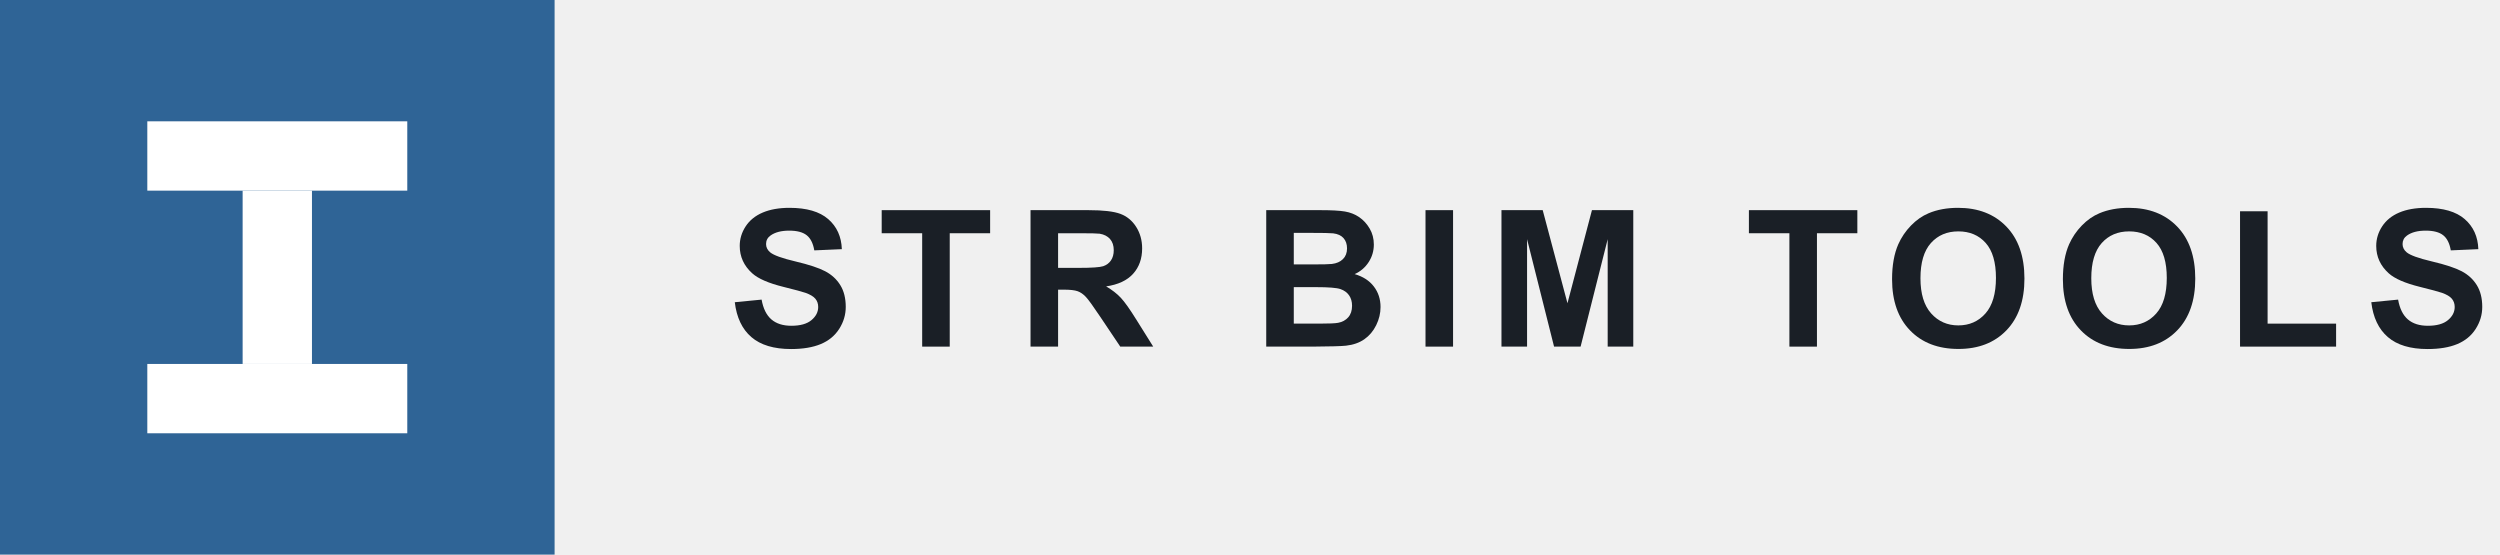
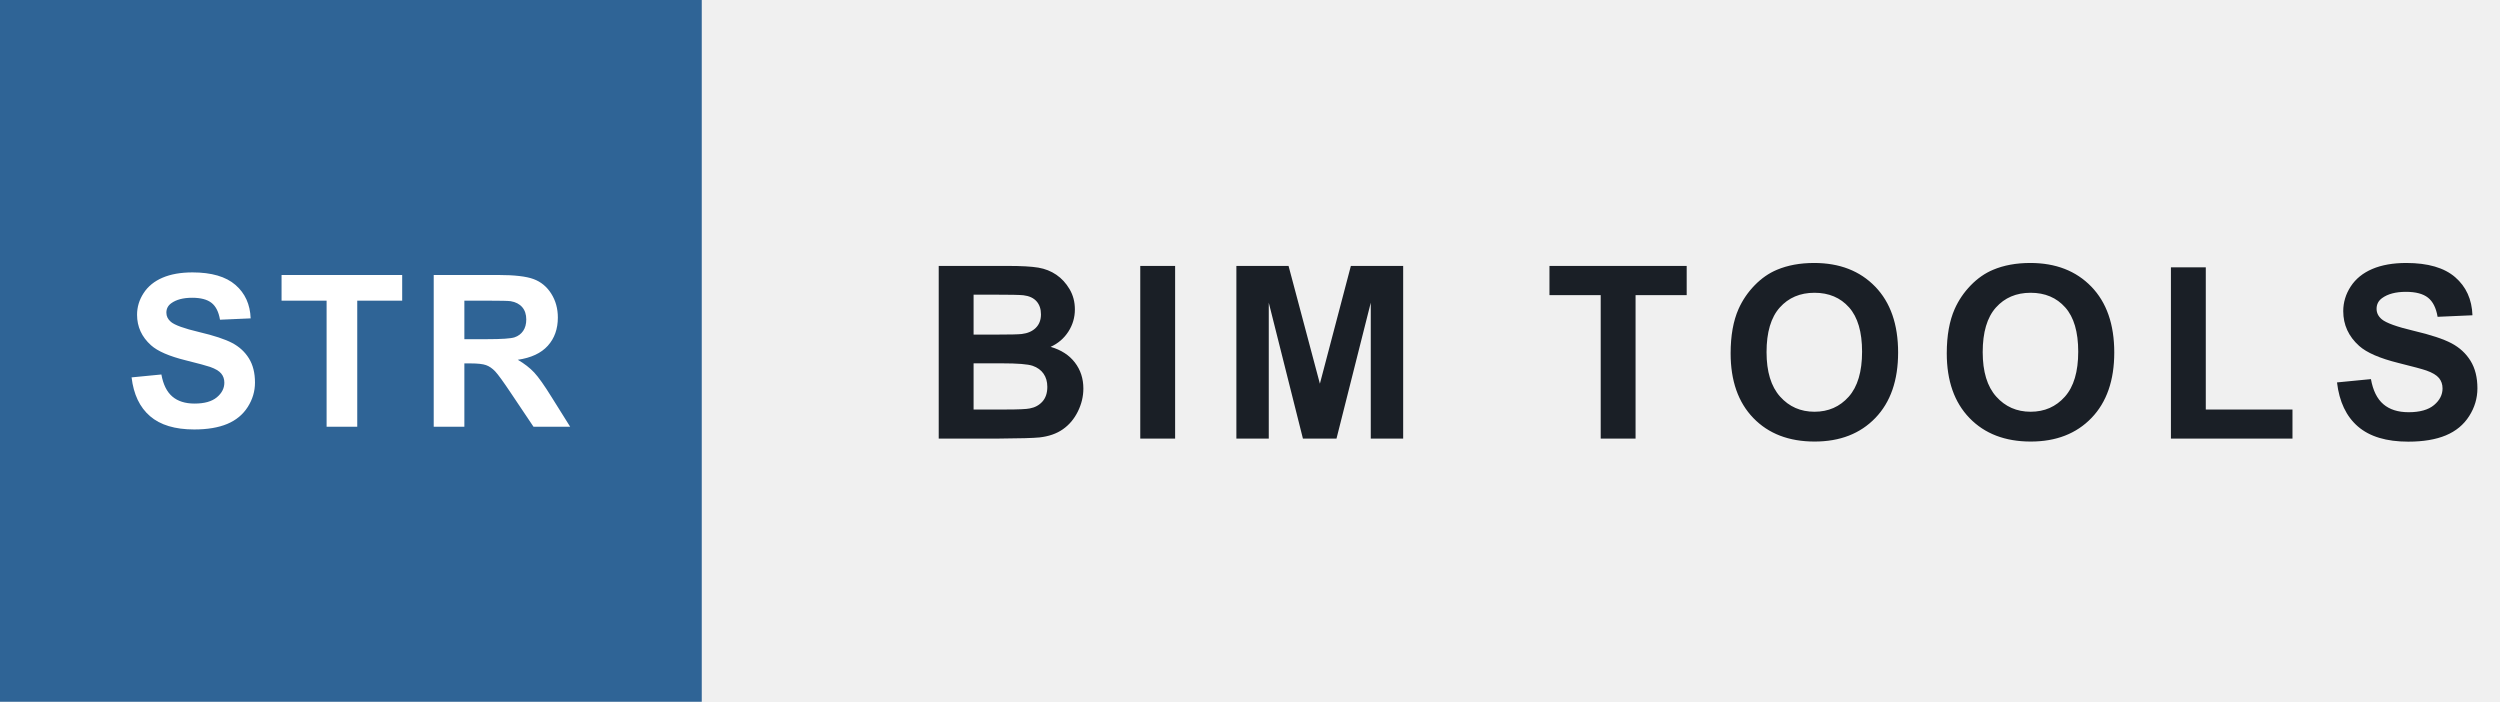
- <svg xmlns="http://www.w3.org/2000/svg" viewBox="0 0 288.5 64" width="288.5" height="64" role="img" aria-label="STR BIM Tools">
+ <svg xmlns="http://www.w3.org/2000/svg" viewBox="0 0 228 64" width="228" height="64" role="img" aria-label="STR BIM Tools">
  <rect width="64" height="64" fill="#2F6496" />
-   <rect x="17" y="14" width="30" height="8" fill="#FFFFFF" />
-   <rect x="28" y="22" width="8" height="20" fill="#FFFFFF" />
-   <rect x="17" y="42" width="30" height="8" fill="#FFFFFF" />
-   <g fill="#1A1F26">
-     <path transform="translate(84.000 40) scale(0.010742 -0.010742)" d="M74 477 362 505Q388 360 467.5 292.0Q547 224 682 224Q825 224 897.5 284.5Q970 345 970 426Q970 478 939.5 514.5Q909 551 833 578Q781 596 596 642Q358 701 262 787Q127 908 127 1082Q127 1194 190.5 1291.5Q254 1389 373.5 1440.0Q493 1491 662 1491Q938 1491 1077.5 1370.0Q1217 1249 1224 1047L928 1034Q909 1147 846.5 1196.5Q784 1246 659 1246Q530 1246 457 1193Q410 1159 410 1102Q410 1050 454 1013Q510 966 726.0 915.0Q942 864 1045.5 809.5Q1149 755 1207.5 660.5Q1266 566 1266 427Q1266 301 1196.0 191.0Q1126 81 998.0 27.5Q870 -26 679 -26Q401 -26 252.0 102.5Q103 231 74 477Z" />
-     <path transform="translate(101.274 40) scale(0.010742 -0.010742)" d="M479 0V1218H44V1466H1209V1218H775V0Z" />
-     <path transform="translate(117.312 40) scale(0.010742 -0.010742)" d="M150 0V1466H773Q1008 1466 1114.5 1426.5Q1221 1387 1285.0 1286.0Q1349 1185 1349 1055Q1349 890 1252.0 782.5Q1155 675 962 647Q1058 591 1120.5 524.0Q1183 457 1289 286L1468 0H1114L900 319Q786 490 744.0 534.5Q702 579 655.0 595.5Q608 612 506 612H446V0ZM446 846H665Q878 846 931.0 864.0Q984 882 1014.0 926.0Q1044 970 1044 1036Q1044 1110 1004.5 1155.5Q965 1201 893 1213Q857 1218 677 1218H446Z" />
-     <path transform="translate(144.512 40) scale(0.010742 -0.010742)" d="M150 1466H736Q910 1466 995.5 1451.5Q1081 1437 1148.5 1391.0Q1216 1345 1261.0 1268.5Q1306 1192 1306 1097Q1306 994 1250.5 908.0Q1195 822 1100 779Q1234 740 1306.0 646.0Q1378 552 1378 425Q1378 325 1331.5 230.5Q1285 136 1204.5 79.5Q1124 23 1006 10Q932 2 649 0H150ZM446 1222V883H640Q813 883 855 888Q931 897 974.5 940.5Q1018 984 1018 1055Q1018 1123 980.5 1165.5Q943 1208 869 1217Q825 1222 616 1222ZM446 639V247H720Q880 247 923 256Q989 268 1030.5 314.5Q1072 361 1072 439Q1072 505 1040.0 551.0Q1008 597 947.5 618.0Q887 639 685 639Z" />
-     <path transform="translate(163.000 40) scale(0.010742 -0.010742)" d="M140 0V1466H436V0Z" />
-     <path transform="translate(171.712 40) scale(0.010742 -0.010742)" d="M145 0V1466H588L854 466L1117 1466H1561V0H1286V1154L995 0H710L420 1154V0Z" />
-     <path transform="translate(201.351 40) scale(0.010742 -0.010742)" d="M479 0V1218H44V1466H1209V1218H775V0Z" />
-     <path transform="translate(217.389 40) scale(0.010742 -0.010742)" d="M89 724Q89 948 156 1100Q206 1212 292.5 1301.0Q379 1390 482 1433Q619 1491 798 1491Q1122 1491 1316.5 1290.0Q1511 1089 1511 731Q1511 376 1318.0 175.5Q1125 -25 802 -25Q475 -25 282.0 174.5Q89 374 89 724ZM394 734Q394 485 509.0 356.5Q624 228 801 228Q978 228 1091.5 355.5Q1205 483 1205 738Q1205 990 1094.5 1114.0Q984 1238 801 1238Q618 1238 506.0 1112.5Q394 987 394 734Z" />
-     <path transform="translate(237.102 40) scale(0.010742 -0.010742)" d="M89 724Q89 948 156 1100Q206 1212 292.5 1301.0Q379 1390 482 1433Q619 1491 798 1491Q1122 1491 1316.5 1290.0Q1511 1089 1511 731Q1511 376 1318.0 175.5Q1125 -25 802 -25Q475 -25 282.0 174.5Q89 374 89 724ZM394 734Q394 485 509.0 356.5Q624 228 801 228Q978 228 1091.5 355.5Q1205 483 1205 738Q1205 990 1094.5 1114.0Q984 1238 801 1238Q618 1238 506.0 1112.5Q394 987 394 734Z" />
-     <path transform="translate(256.814 40) scale(0.010742 -0.010742)" d="M157 0V1454H453V247H1189V0Z" />
-     <path transform="translate(272.852 40) scale(0.010742 -0.010742)" d="M74 477 362 505Q388 360 467.5 292.0Q547 224 682 224Q825 224 897.5 284.5Q970 345 970 426Q970 478 939.5 514.5Q909 551 833 578Q781 596 596 642Q358 701 262 787Q127 908 127 1082Q127 1194 190.5 1291.5Q254 1389 373.5 1440.0Q493 1491 662 1491Q938 1491 1077.5 1370.0Q1217 1249 1224 1047L928 1034Q909 1147 846.5 1196.5Q784 1246 659 1246Q530 1246 457 1193Q410 1159 410 1102Q410 1050 454 1013Q510 966 726.0 915.0Q942 864 1045.5 809.5Q1149 755 1207.5 660.5Q1266 566 1266 427Q1266 301 1196.0 191.0Q1126 81 998.0 27.5Q870 -26 679 -26Q401 -26 252.0 102.5Q103 231 74 477Z" />
-   </g>
+   <path fill="#FFFFFF" d="M12 34.417 14.719 34.153Q14.965 35.522 15.716 36.164Q16.466 36.806 17.741 36.806Q19.091 36.806 19.776 36.235Q20.46 35.664 20.46 34.899Q20.46 34.408 20.172 34.063Q19.884 33.718 19.167 33.464Q18.676 33.294 16.929 32.859Q14.682 32.302 13.775 31.49Q12.5 30.348 12.5 28.705Q12.5 27.647 13.1 26.727Q13.7 25.806 14.828 25.324Q15.956 24.843 17.552 24.843Q20.158 24.843 21.475 25.985Q22.792 27.128 22.859 29.035L20.064 29.158Q19.884 28.091 19.294 27.624Q18.704 27.156 17.524 27.156Q16.306 27.156 15.616 27.657Q15.173 27.978 15.173 28.516Q15.173 29.007 15.588 29.356Q16.117 29.8 18.156 30.282Q20.196 30.763 21.173 31.278Q22.15 31.792 22.703 32.685Q23.255 33.577 23.255 34.889Q23.255 36.079 22.594 37.118Q21.933 38.156 20.725 38.662Q19.516 39.167 17.713 39.167Q15.088 39.167 13.681 37.953Q12.274 36.74 12 34.417ZM29.786 38.921V27.421H25.678V25.079H36.679V27.421H32.581V38.921ZM39.555 38.921V25.079H45.438Q47.657 25.079 48.662 25.452Q49.668 25.825 50.272 26.778Q50.876 27.732 50.876 28.96Q50.876 30.518 49.96 31.533Q49.045 32.548 47.222 32.812Q48.129 33.341 48.719 33.973Q49.309 34.606 50.31 36.221L52.0 38.921H48.657L46.637 35.909Q45.56 34.294 45.164 33.874Q44.767 33.454 44.323 33.298Q43.88 33.143 42.917 33.143H42.35V38.921ZM42.35 30.933H44.418Q46.429 30.933 46.93 30.763Q47.43 30.593 47.713 30.178Q47.996 29.762 47.996 29.139Q47.996 28.44 47.624 28.011Q47.251 27.581 46.571 27.468Q46.231 27.421 44.531 27.421H42.35Z" />
+   <path fill="#1A1F26" d="M85.611 24.252H91.906Q93.775 24.252 94.694 24.408Q95.612 24.563 96.337 25.058Q97.062 25.552 97.546 26.374Q98.029 27.195 98.029 28.216Q98.029 29.322 97.433 30.246Q96.837 31.17 95.816 31.632Q97.256 32.051 98.029 33.061Q98.803 34.07 98.803 35.435Q98.803 36.509 98.303 37.524Q97.804 38.539 96.939 39.146Q96.074 39.753 94.807 39.893Q94.012 39.979 90.972 40.0H85.611ZM88.791 26.873V30.515H90.875Q92.733 30.515 93.185 30.461Q94.001 30.364 94.468 29.897Q94.936 29.43 94.936 28.667Q94.936 27.937 94.533 27.48Q94.13 27.023 93.335 26.927Q92.862 26.873 90.617 26.873ZM88.791 33.136V37.347H91.734Q93.453 37.347 93.915 37.25Q94.624 37.121 95.07 36.622Q95.516 36.122 95.516 35.284Q95.516 34.575 95.172 34.081Q94.828 33.587 94.178 33.361Q93.528 33.136 91.358 33.136ZM103.992 40.0V24.252H107.171V40.0ZM112.758 40.0V24.252H117.516L120.374 34.994L123.199 24.252H127.969V40.0H125.014V27.604L121.888 40.0H118.827L115.712 27.604V40.0ZM145.984 40.0V26.916H141.311V24.252H153.826V26.916H149.164V40.0ZM157.833 32.223Q157.833 29.816 158.553 28.184Q159.09 26.98 160.019 26.024Q160.948 25.068 162.055 24.606Q163.526 23.983 165.449 23.983Q168.93 23.983 171.019 26.143Q173.108 28.302 173.108 32.147Q173.108 35.961 171.035 38.115Q168.962 40.269 165.492 40.269Q161.979 40.269 159.906 38.125Q157.833 35.982 157.833 32.223ZM161.109 32.115Q161.109 34.79 162.345 36.17Q163.58 37.551 165.481 37.551Q167.383 37.551 168.602 36.181Q169.821 34.812 169.821 32.072Q169.821 29.365 168.634 28.033Q167.447 26.701 165.481 26.701Q163.516 26.701 162.312 28.049Q161.109 29.397 161.109 32.115ZM177.545 32.223Q177.545 29.816 178.265 28.184Q178.802 26.98 179.731 26.024Q180.661 25.068 181.767 24.606Q183.239 23.983 185.162 23.983Q188.642 23.983 190.731 26.143Q192.821 28.302 192.821 32.147Q192.821 35.961 190.747 38.115Q188.674 40.269 185.204 40.269Q181.692 40.269 179.619 38.125Q177.545 35.982 177.545 32.223ZM180.822 32.115Q180.822 34.79 182.057 36.17Q183.292 37.551 185.194 37.551Q187.095 37.551 188.314 36.181Q189.534 34.812 189.534 32.072Q189.534 29.365 188.347 28.033Q187.16 26.701 185.194 26.701Q183.228 26.701 182.025 28.049Q180.822 29.397 180.822 32.115ZM197.988 40.0V24.381H201.168V37.347H209.074V40.0ZM213.135 34.876 216.229 34.575Q216.508 36.133 217.362 36.863Q218.216 37.594 219.666 37.594Q221.202 37.594 221.981 36.944Q222.76 36.294 222.76 35.424Q222.76 34.865 222.432 34.473Q222.105 34.081 221.288 33.791Q220.73 33.598 218.742 33.104Q216.186 32.47 215.154 31.546Q213.704 30.246 213.704 28.377Q213.704 27.174 214.386 26.126Q215.069 25.079 216.352 24.531Q217.636 23.983 219.451 23.983Q222.416 23.983 223.915 25.283Q225.413 26.583 225.488 28.753L222.309 28.893Q222.105 27.679 221.433 27.147Q220.762 26.615 219.419 26.615Q218.033 26.615 217.249 27.185Q216.744 27.55 216.744 28.162Q216.744 28.721 217.217 29.118Q217.819 29.623 220.139 30.171Q222.459 30.719 223.571 31.304Q224.683 31.89 225.311 32.905Q225.94 33.92 225.94 35.413Q225.94 36.767 225.188 37.948Q224.436 39.13 223.061 39.705Q221.686 40.279 219.634 40.279Q216.648 40.279 215.047 38.899Q213.446 37.519 213.135 34.876Z" />
</svg>
